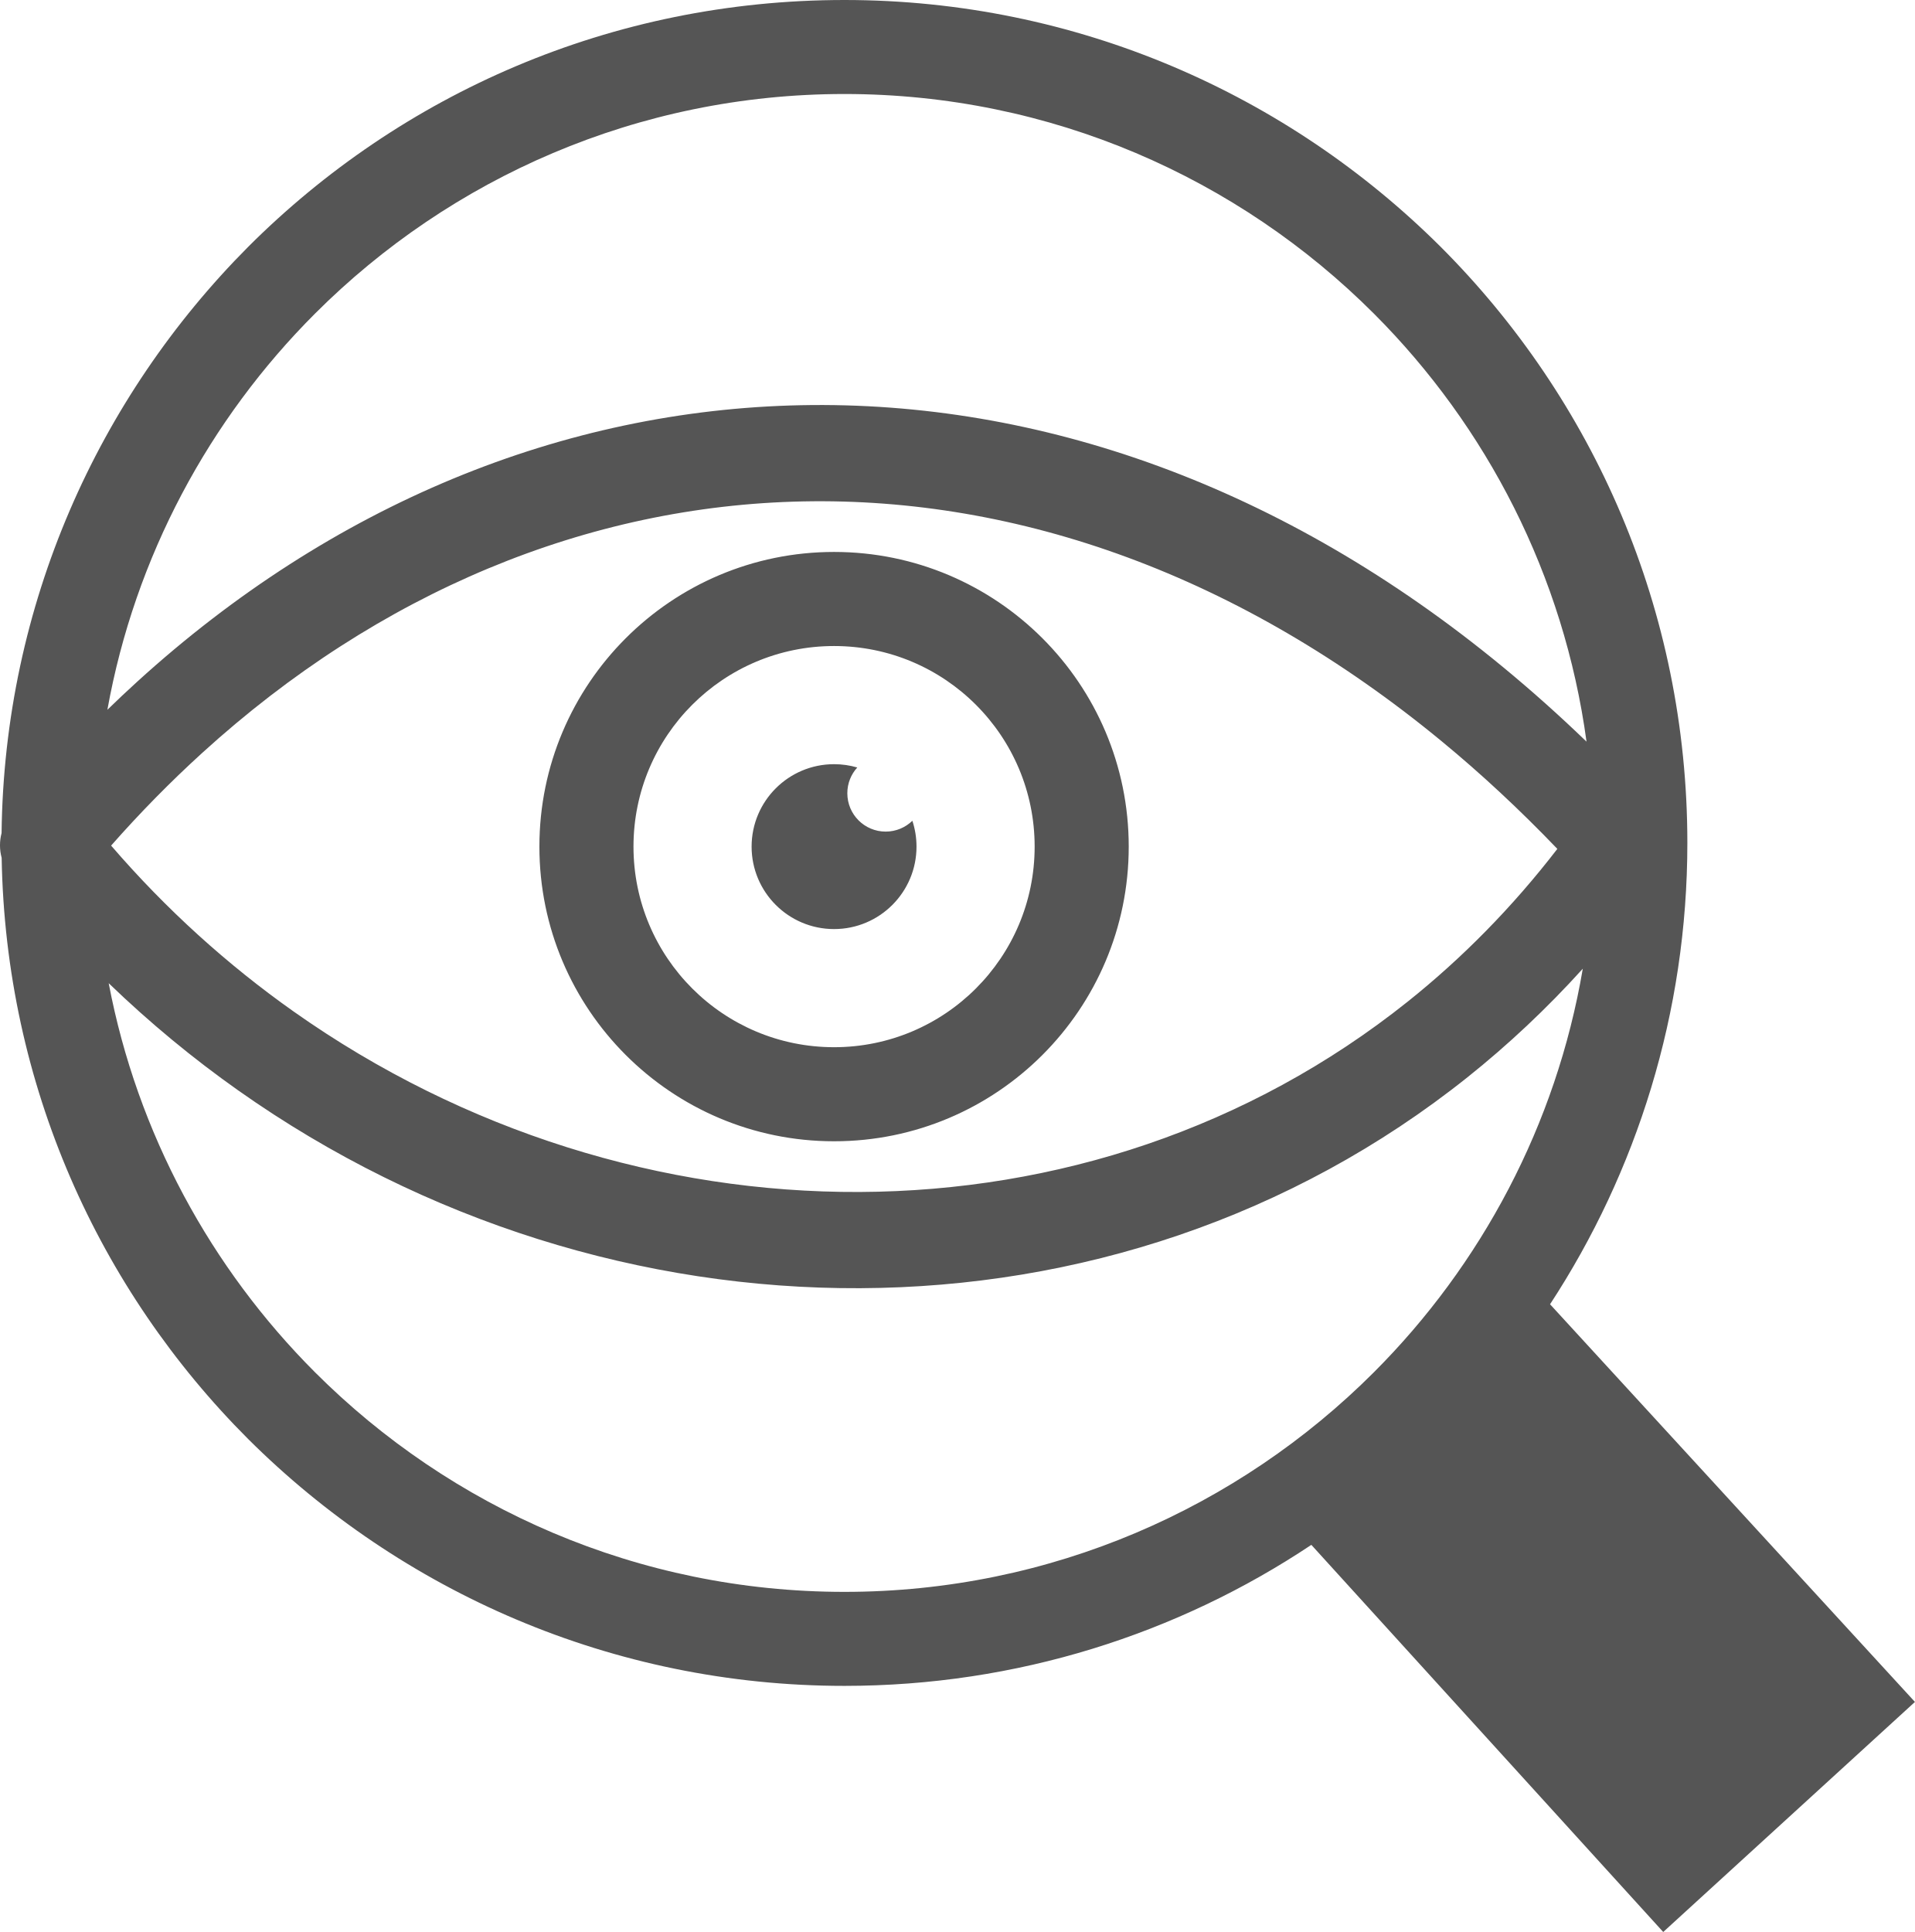
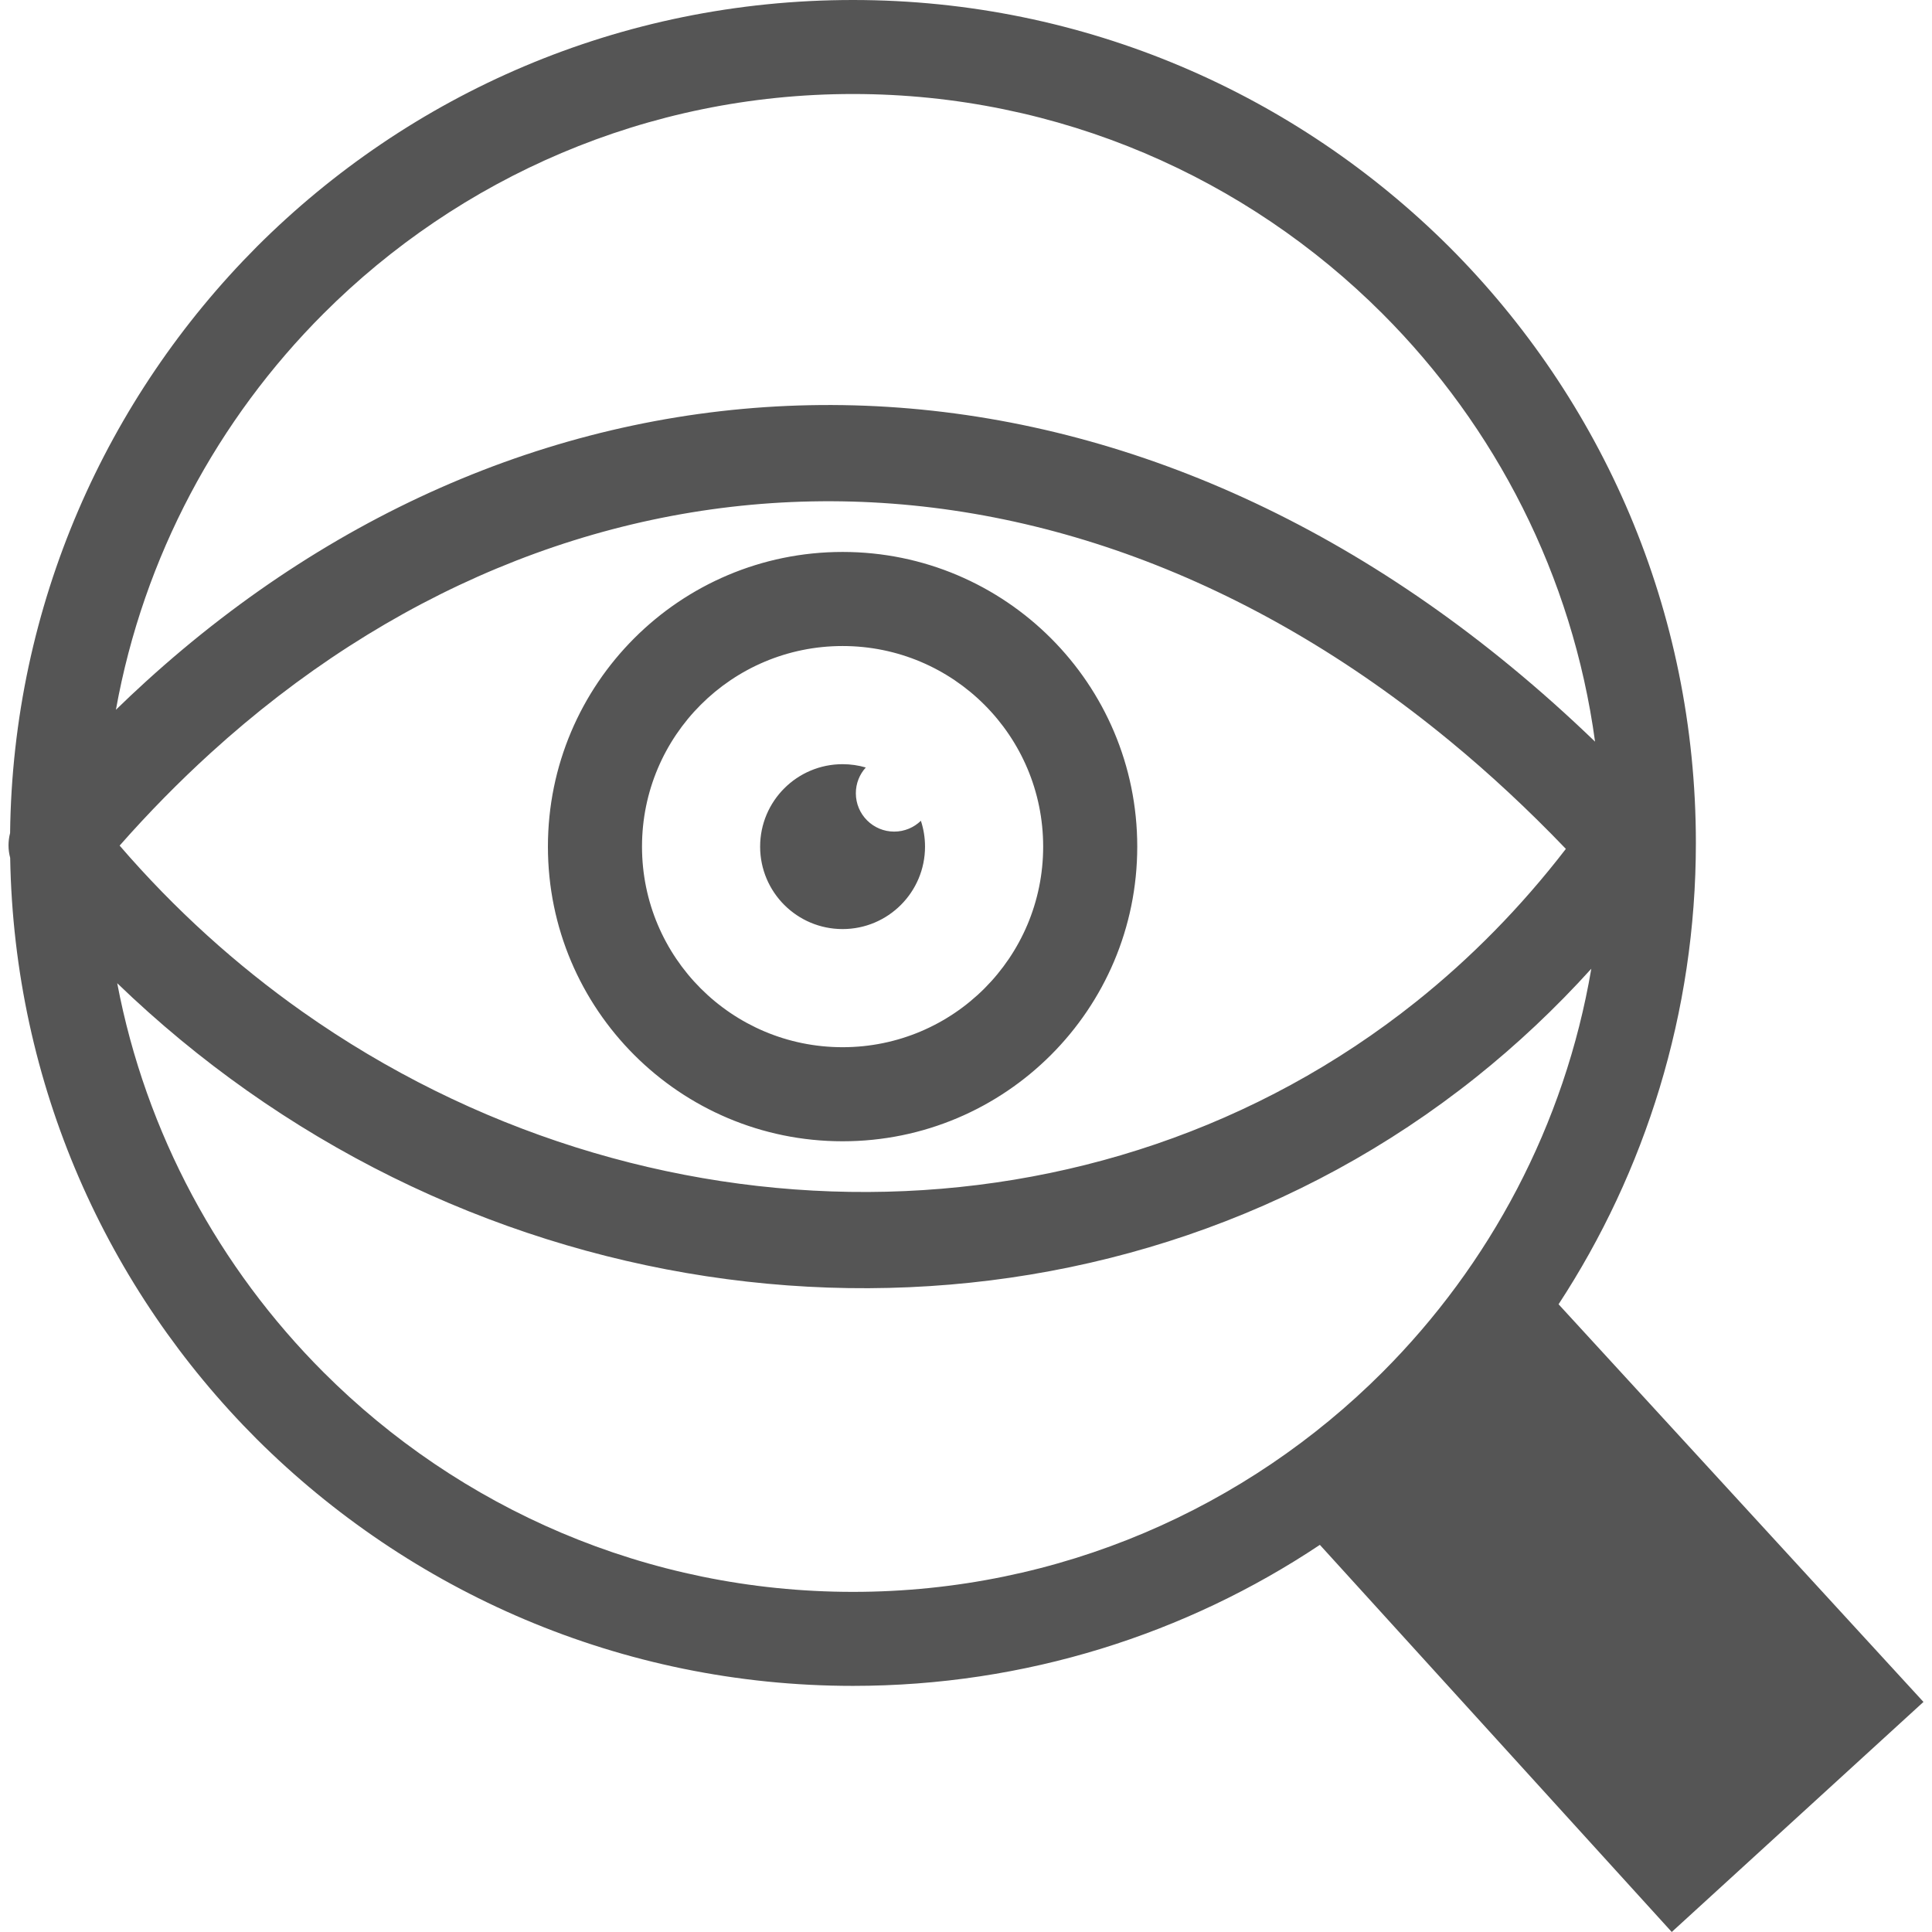
- <svg xmlns="http://www.w3.org/2000/svg" version="1.1" id="Layer_1" x="0px" y="0px" width="121.796px" height="122.88px" viewBox="0 0 121.796 122.88" enable-background="new 0 0 121.796 122.88" xml:space="preserve">
+ <svg xmlns="http://www.w3.org/2000/svg" version="1.1" id="Layer_1" x="0px" y="0px" width="64px" height="64px" viewBox="0 0 121.796 122.88" enable-background="new 0 0 121.796 122.88" xml:space="preserve">
  <g>
    <path fill="#555555" d="M53.708,0c14.79,0,28.203,6.019,37.917,15.694c9.716,9.716,15.695,23.089,15.695,37.918 c0,10.817-3.227,20.926-8.733,29.343l23.208,25.292l-16.01,14.632L83.405,98.257c-8.496,5.664-18.723,8.969-29.697,8.969 c-14.789,0-28.202-6.019-37.918-15.694C6.282,82.022,0.353,69.01,0.105,54.559c-0.14-0.518-0.139-1.061-0.005-1.574 c0.167-14.542,6.151-27.712,15.69-37.291C25.506,5.979,38.879,0,53.708,0L53.708,0z M6.83,45.144 c0.626-0.61,1.258-1.206,1.896-1.786C21.102,32.093,35.8,26.075,50.951,25.772c15.118-0.302,30.622,5.095,44.643,16.655 c1.803,1.486,3.575,3.067,5.313,4.744c-1.435-10.568-6.347-20.047-13.529-27.229l0,0C78.764,11.329,66.846,5.979,53.708,5.979 c-13.138,0-25.056,5.35-33.67,13.964C13.319,26.662,8.586,35.393,6.83,45.144L6.83,45.144z M100.669,61.613 c-2.296,2.539-4.746,4.837-7.324,6.896C82.129,77.462,68.503,81.87,54.701,81.933c-13.756,0.062-27.68-4.197-39.546-12.578 c-2.878-2.032-5.636-4.307-8.242-6.821c1.82,9.569,6.511,18.134,13.126,24.75c8.614,8.614,20.532,13.963,33.67,13.963 c13.137,0,25.055-5.349,33.669-13.963C94.205,80.456,98.98,71.553,100.669,61.613L100.669,61.613z M53.049,48.604 c0.513,0,1.008,0.073,1.476,0.21c-0.394,0.433-0.633,1.008-0.633,1.639c0,1.347,1.092,2.439,2.438,2.439 c0.66,0,1.26-0.263,1.699-0.689c0.17,0.517,0.263,1.07,0.263,1.644c0,2.896-2.347,5.244-5.244,5.244 c-2.896,0-5.244-2.348-5.244-5.244C47.805,50.951,50.153,48.604,53.049,48.604L53.049,48.604z M53.049,35.105 c5.174,0,9.859,2.098,13.252,5.49c3.392,3.392,5.489,8.077,5.489,13.252c0,5.174-2.098,9.86-5.489,13.251 c-3.393,3.393-8.077,5.49-13.252,5.49c-5.175,0-9.86-2.098-13.252-5.49c-3.392-3.392-5.49-8.078-5.49-13.251 c0-5.175,2.098-9.86,5.49-13.252C43.188,37.203,47.874,35.105,53.049,35.105L53.049,35.105z M62.07,44.825 c-2.307-2.308-5.498-3.736-9.021-3.736c-3.524,0-6.715,1.429-9.022,3.736c-2.308,2.308-3.736,5.499-3.736,9.022 s1.428,6.714,3.736,9.022c2.308,2.308,5.498,3.736,9.022,3.736c3.524,0,6.714-1.429,9.021-3.736 c2.308-2.308,3.736-5.498,3.736-9.022S64.378,47.132,62.07,44.825L62.07,44.825z M12.853,47.894 c-2.006,1.826-3.938,3.79-5.786,5.888c3.514,4.076,7.426,7.599,11.615,10.557C29.507,71.983,42.18,75.87,54.677,75.813 c12.449-0.056,24.738-4.031,34.853-12.104c3.452-2.756,6.652-5.993,9.521-9.718c-2.405-2.508-4.857-4.786-7.345-6.835 C78.861,36.564,64.754,31.618,51.071,31.891C37.42,32.164,24.119,37.64,12.853,47.894L12.853,47.894z" />
  </g>
</svg>
